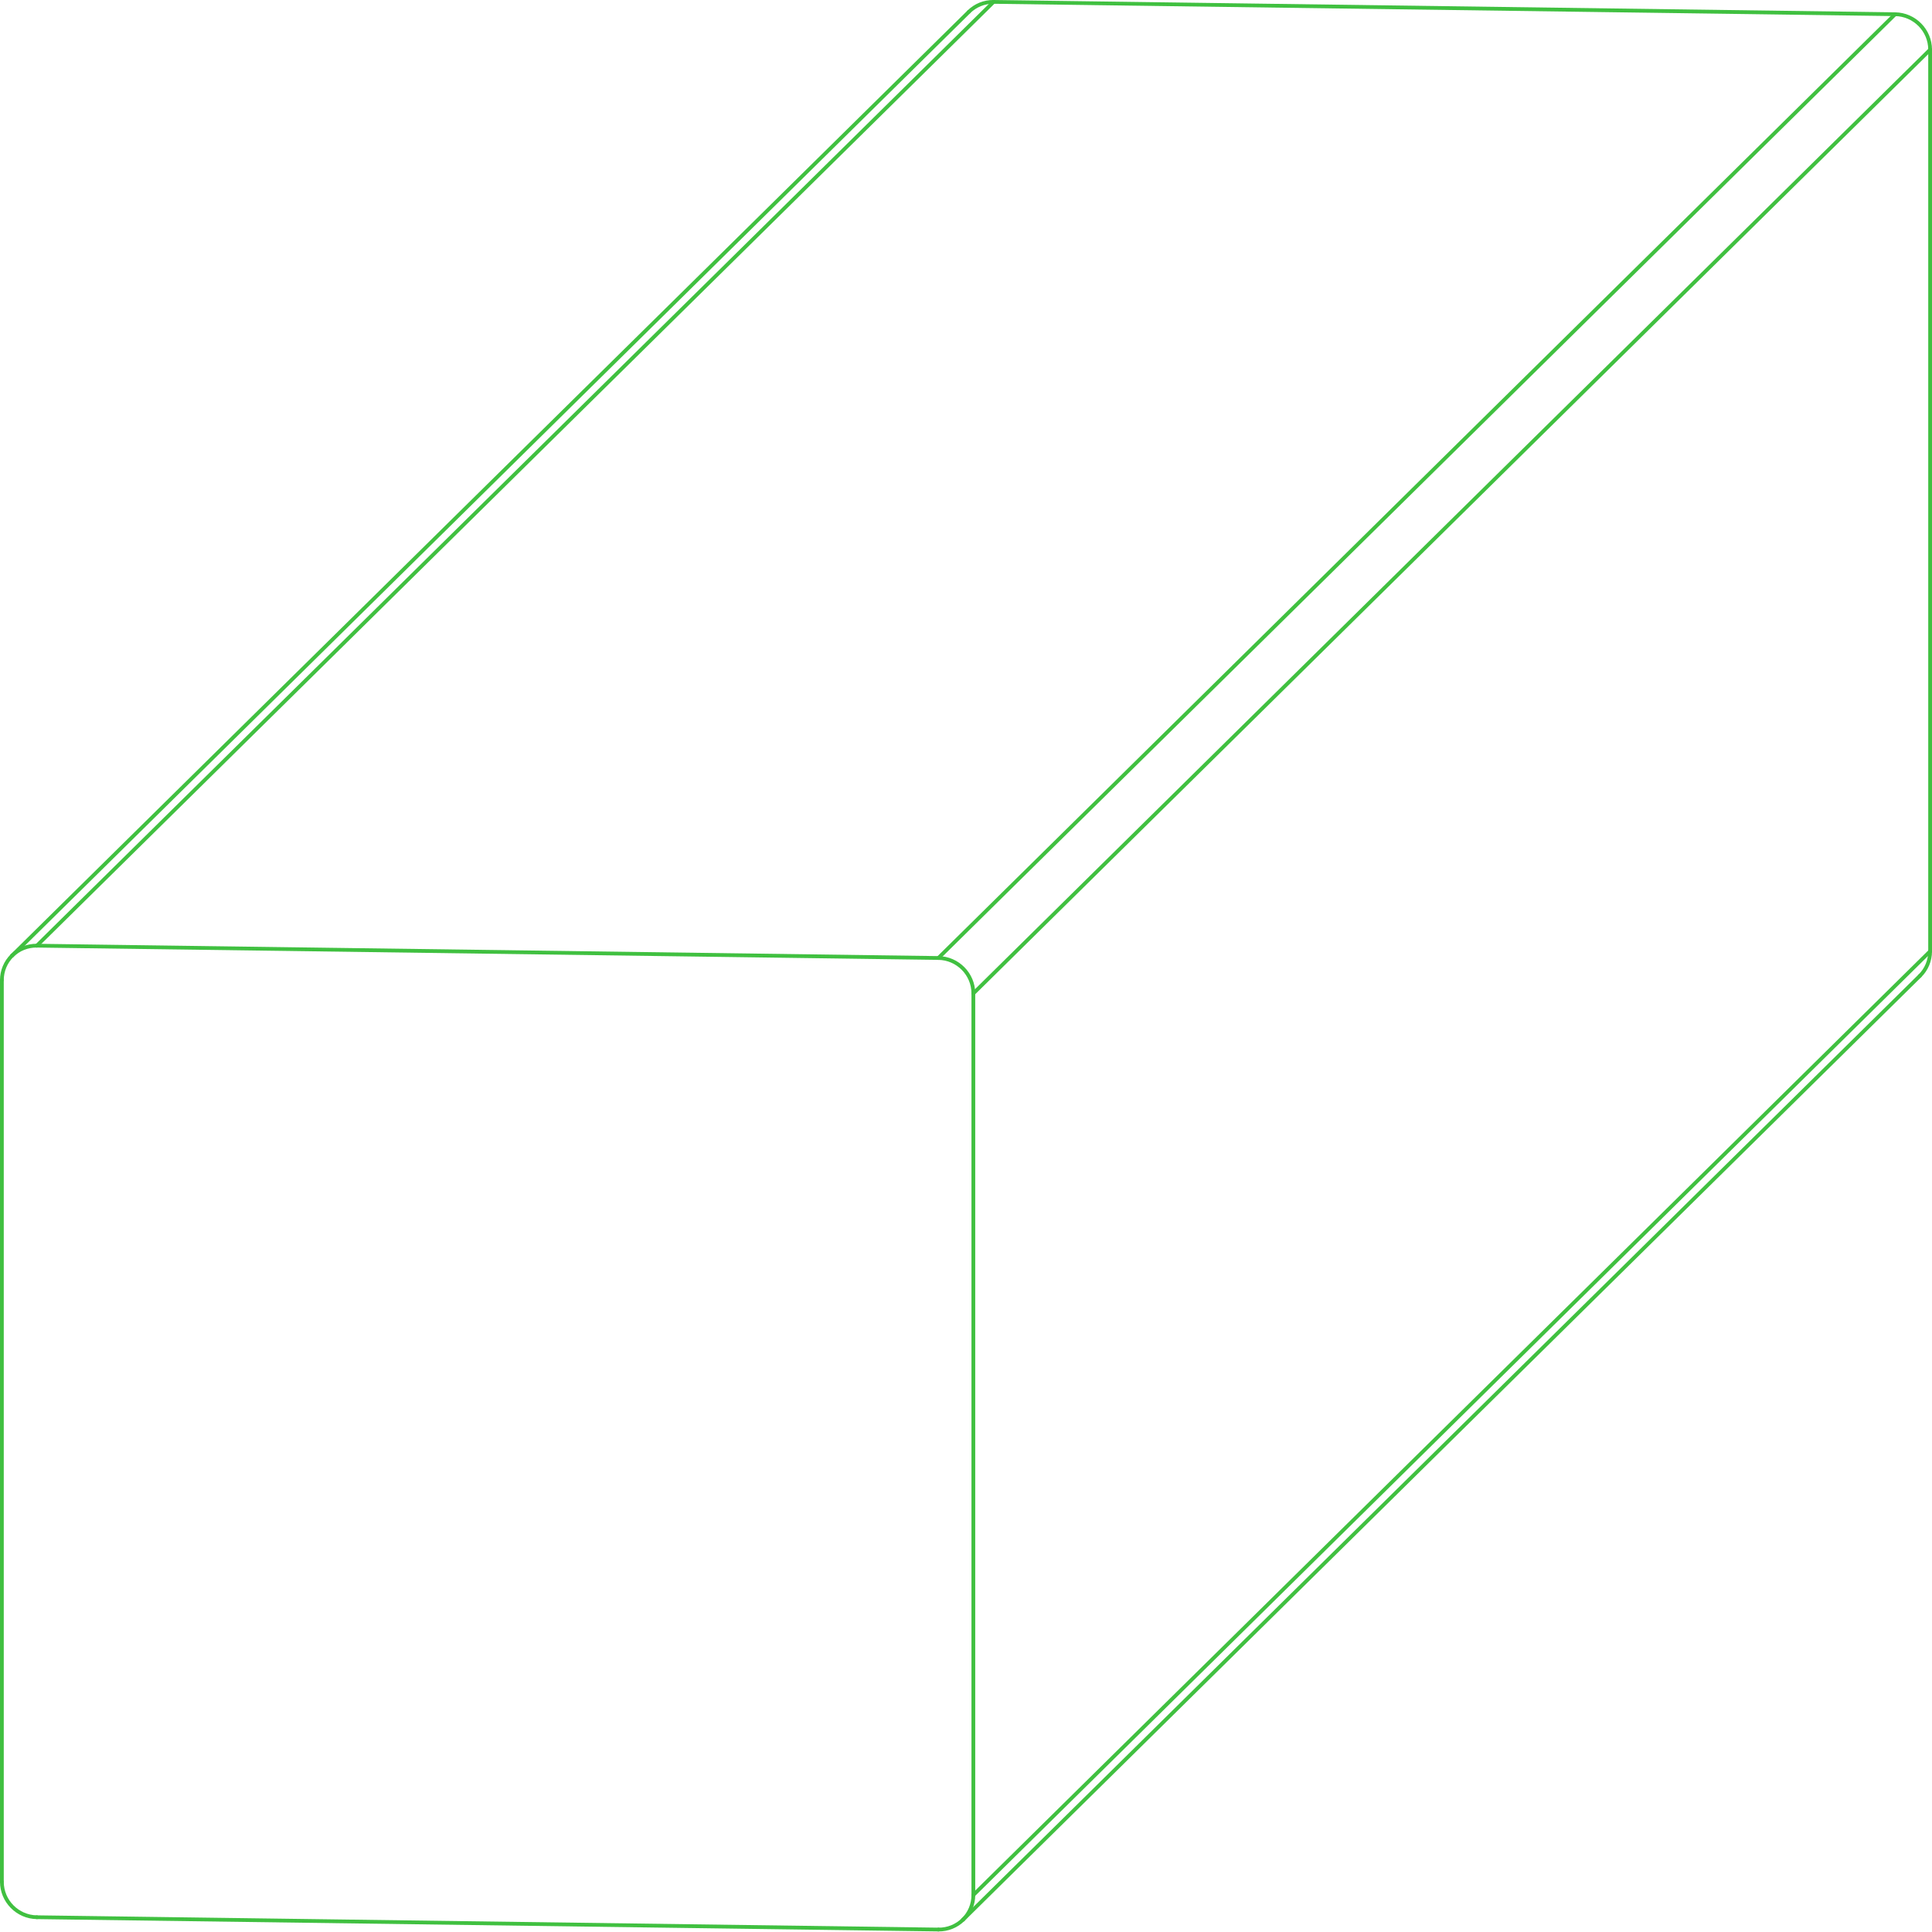
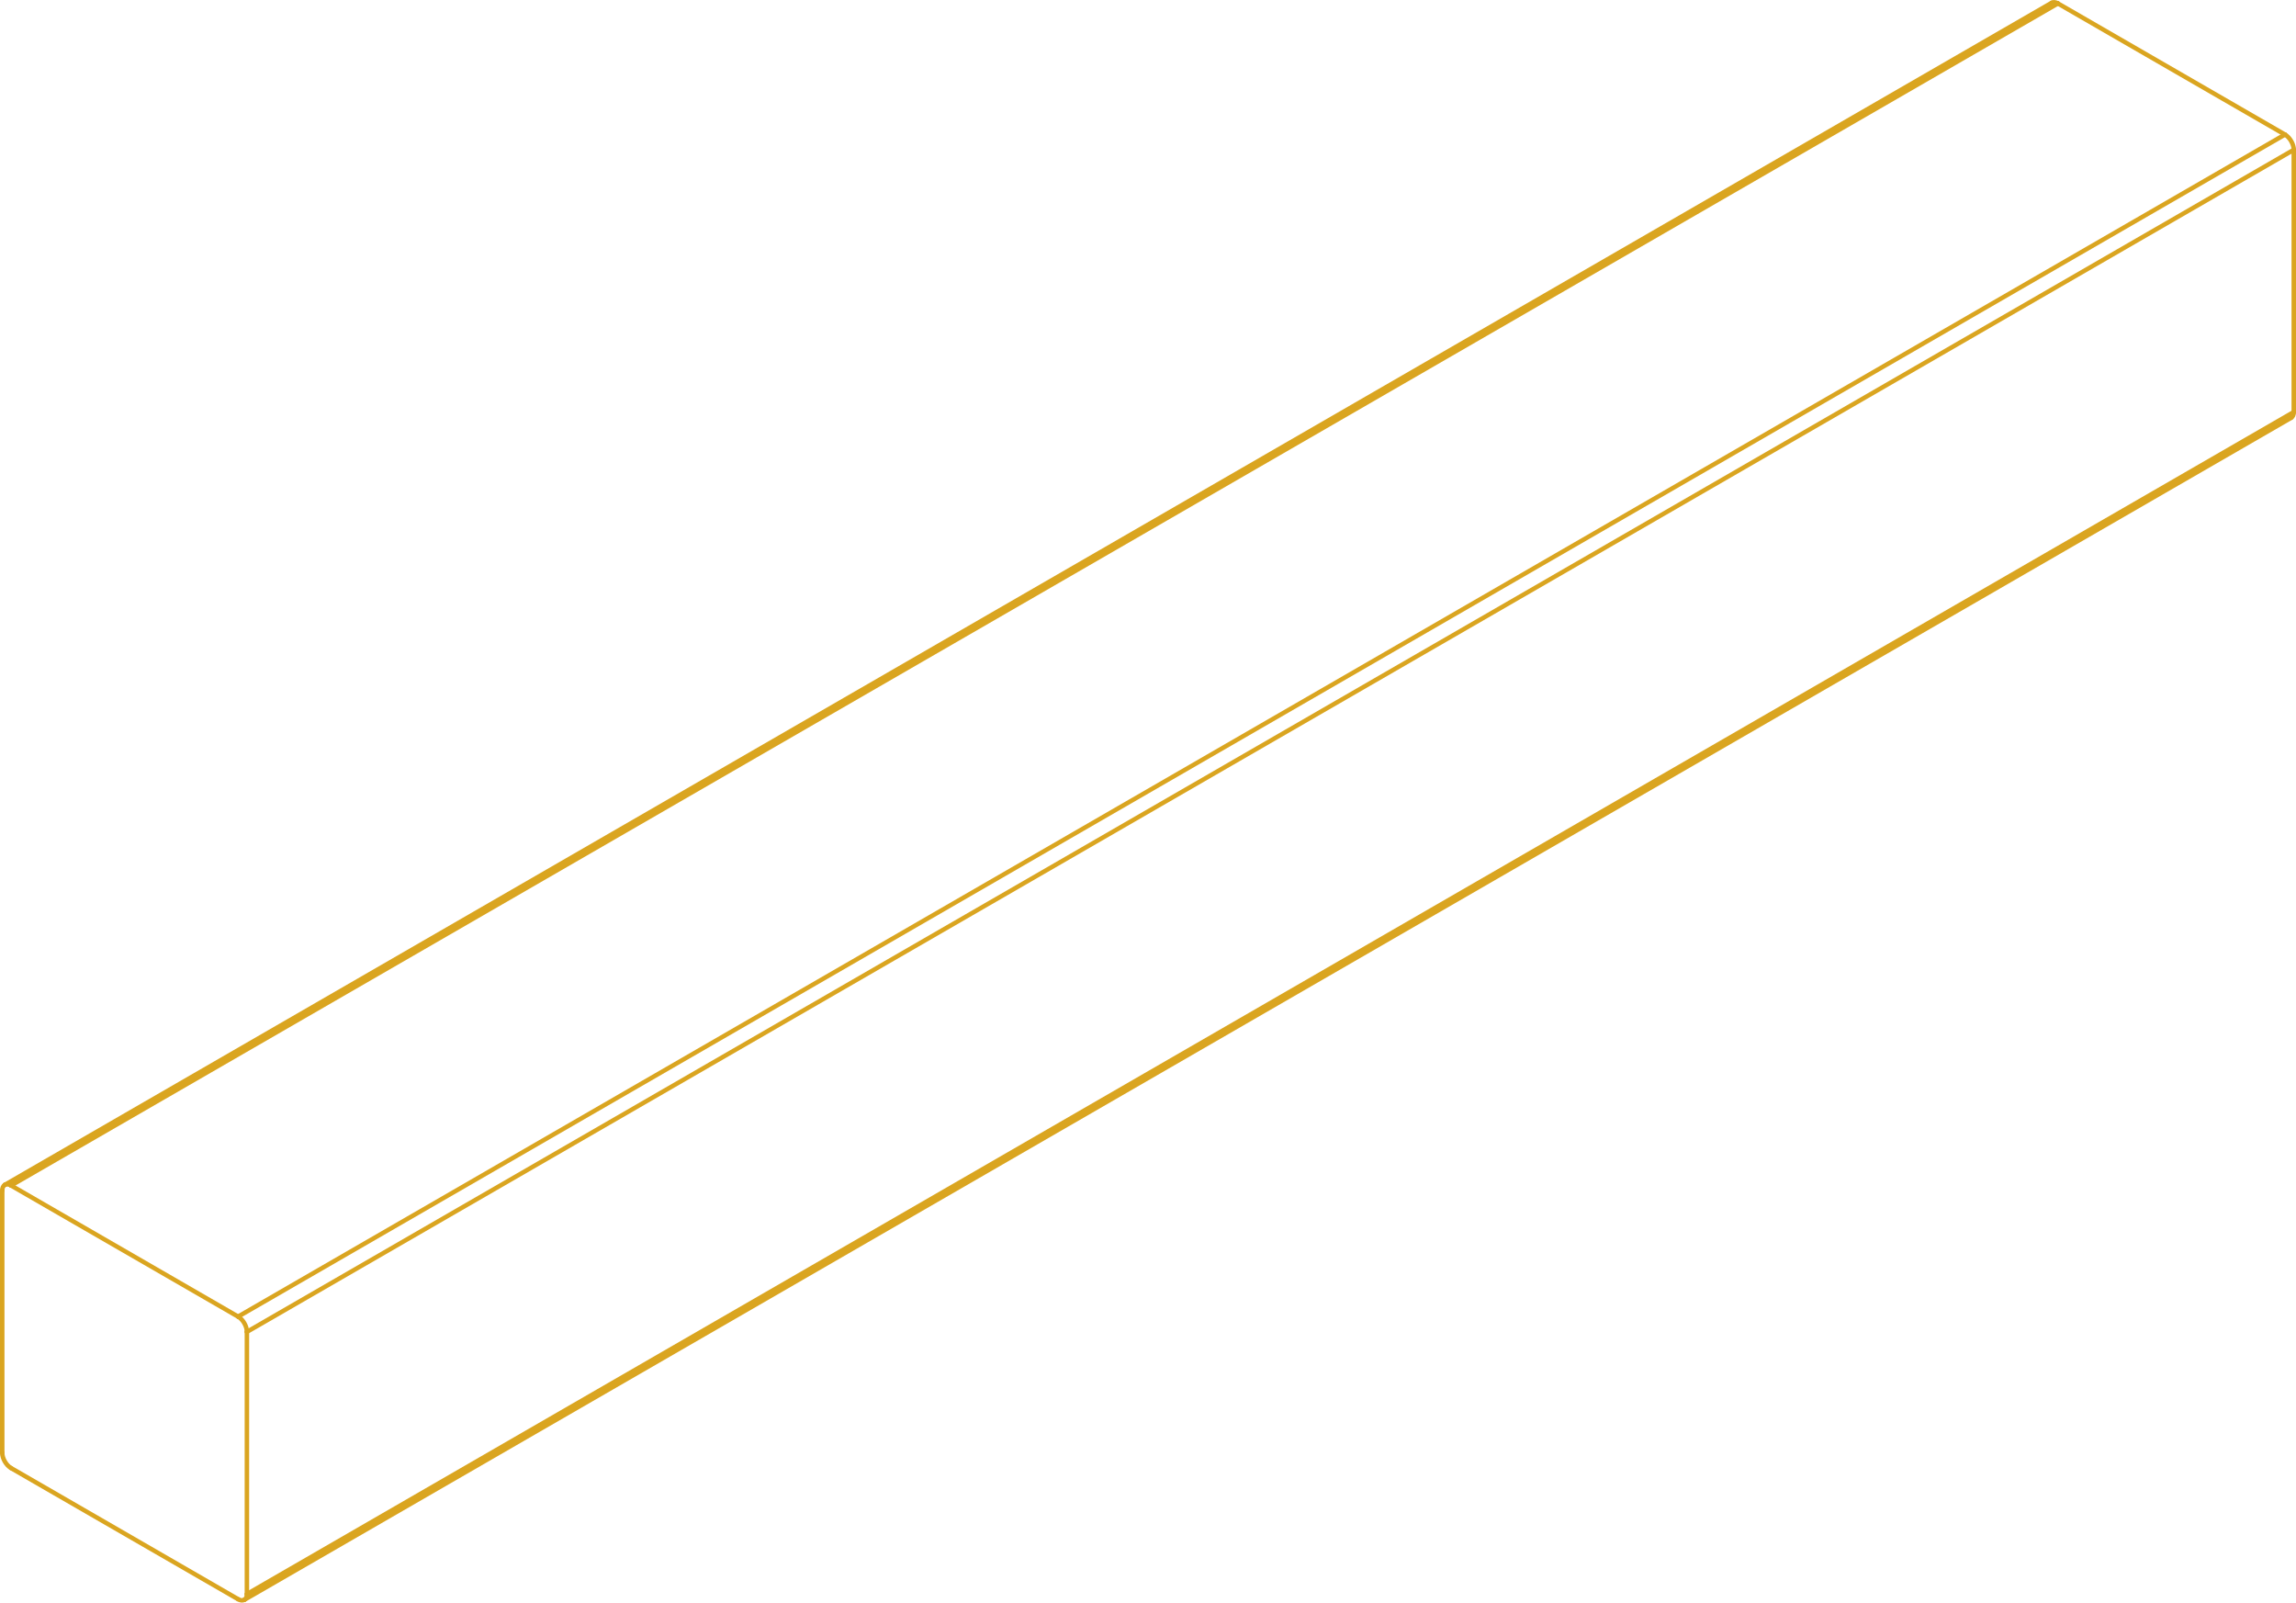
- <svg xmlns="http://www.w3.org/2000/svg" width="513.0mm" height="512.849mm" viewBox="-87.794 -87.768 175.588 175.536" version="1.1">
+ <svg xmlns="http://www.w3.org/2000/svg" width="513.0mm" height="357.99mm" viewBox="-0.575 -375.796 589.918 411.666" version="1.1">
  <g transform="scale(1,-1)" stroke-linecap="round">
-     <g fill="none" stroke="rgb(64,192,64)" stroke-width="0.342" id="Visible">
-       <line x1="-87.623" y1="-83.255" x2="-87.623" y2="-1.313" />
-       <line x1="-84.445" y1="-86.476" x2="-2.51" y2="-87.597" />
-       <path d="M -87.623,-83.255 A 3.2,3.157 134.608 0,1 -84.445,-86.476" />
-       <path d="M 0.668,-84.462 A 3.2,3.157 -45.392 0,0 -0.263,-86.696" />
-       <path d="M -0.263,-86.696 A 3.2,3.157 -45.392 0,0 -2.51,-87.597" />
-       <line x1="0.668" y1="-84.462" x2="0.668" y2="-2.52" />
-       <path d="M -87.623,-1.313 A 3.2,3.157 -45.392 0,0 -86.692,0.922" />
-       <path d="M -86.692,0.922 A 3.2,3.157 -45.392 0,0 -84.445,1.822" />
-       <path d="M 0.668,-2.52 A 3.2,3.157 134.608 0,1 -2.51,0.702" />
-       <line x1="-84.445" y1="1.822" x2="-2.51" y2="0.702" />
-       <path d="M 0.263,86.696 A 3.2,3.157 -45.392 0,0 2.51,87.597" />
-       <path d="M 87.623,1.313 A 3.2,3.157 -45.392 0,0 86.692,-0.922" />
-       <line x1="87.623" y1="1.313" x2="87.623" y2="83.255" />
-       <path d="M 87.623,83.255 A 3.2,3.157 134.608 0,1 84.445,86.476" />
-       <line x1="2.51" y1="87.597" x2="84.445" y2="86.476" />
-       <line x1="-84.445" y1="1.822" x2="2.51" y2="87.597" />
-       <line x1="0.668" y1="-84.462" x2="87.623" y2="1.313" />
-       <line x1="0.668" y1="-2.52" x2="87.623" y2="83.255" />
-       <line x1="-2.51" y1="0.702" x2="84.445" y2="86.476" />
-       <line x1="-86.692" y1="0.922" x2="0.263" y2="86.696" />
-       <line x1="-0.263" y1="-86.696" x2="86.692" y2="-0.922" />
+     <g fill="none" stroke="rgb(218,165,32)" stroke-width="1.15" id="Visible">
+       <line x1="0.0" y1="2.613" x2="0.0" y2="69.974" />
+       <line x1="2.263" y1="-1.306" x2="60.599" y2="-34.987" />
+       <path d="M 0.0,2.613 A 3.2,1.848 120.0 0,1 2.263,-1.306" />
+       <path d="M 62.862,-33.68 A 3.2,1.848 -60.0 0,0 62.199,-35.145" />
+       <path d="M 62.199,-35.145 A 3.2,1.848 -60.0 0,0 60.599,-34.987" />
+       <line x1="62.862" y1="-33.68" x2="62.862" y2="33.68" />
+       <path d="M 0.0,69.974 A 3.2,1.848 -60.0 0,0 0.663,71.439" />
+       <path d="M 0.663,71.439 A 3.2,1.848 -60.0 0,0 2.263,71.28" />
+       <path d="M 62.862,33.68 A 3.2,1.848 120.0 0,1 60.599,37.6" />
+       <line x1="2.263" y1="71.28" x2="60.599" y2="37.6" />
+       <path d="M 526.569,375.071 A 3.2,1.848 -60.0 0,0 528.169,374.912" />
+       <path d="M 588.768,269.952 A 3.2,1.848 -60.0 0,0 588.105,268.487" />
+       <line x1="588.768" y1="269.952" x2="588.768" y2="337.313" />
+       <path d="M 588.768,337.313 A 3.2,1.848 120.0 0,1 586.505,341.232" />
+       <line x1="528.169" y1="374.912" x2="586.505" y2="341.232" />
+       <line x1="2.263" y1="71.28" x2="528.169" y2="374.912" />
+       <line x1="62.862" y1="-33.68" x2="588.768" y2="269.952" />
+       <line x1="62.862" y1="33.68" x2="588.768" y2="337.313" />
+       <line x1="60.599" y1="37.6" x2="586.505" y2="341.232" />
+       <line x1="0.663" y1="71.439" x2="526.569" y2="375.071" />
+       <line x1="62.199" y1="-35.145" x2="588.105" y2="268.487" />
    </g>
  </g>
</svg>
